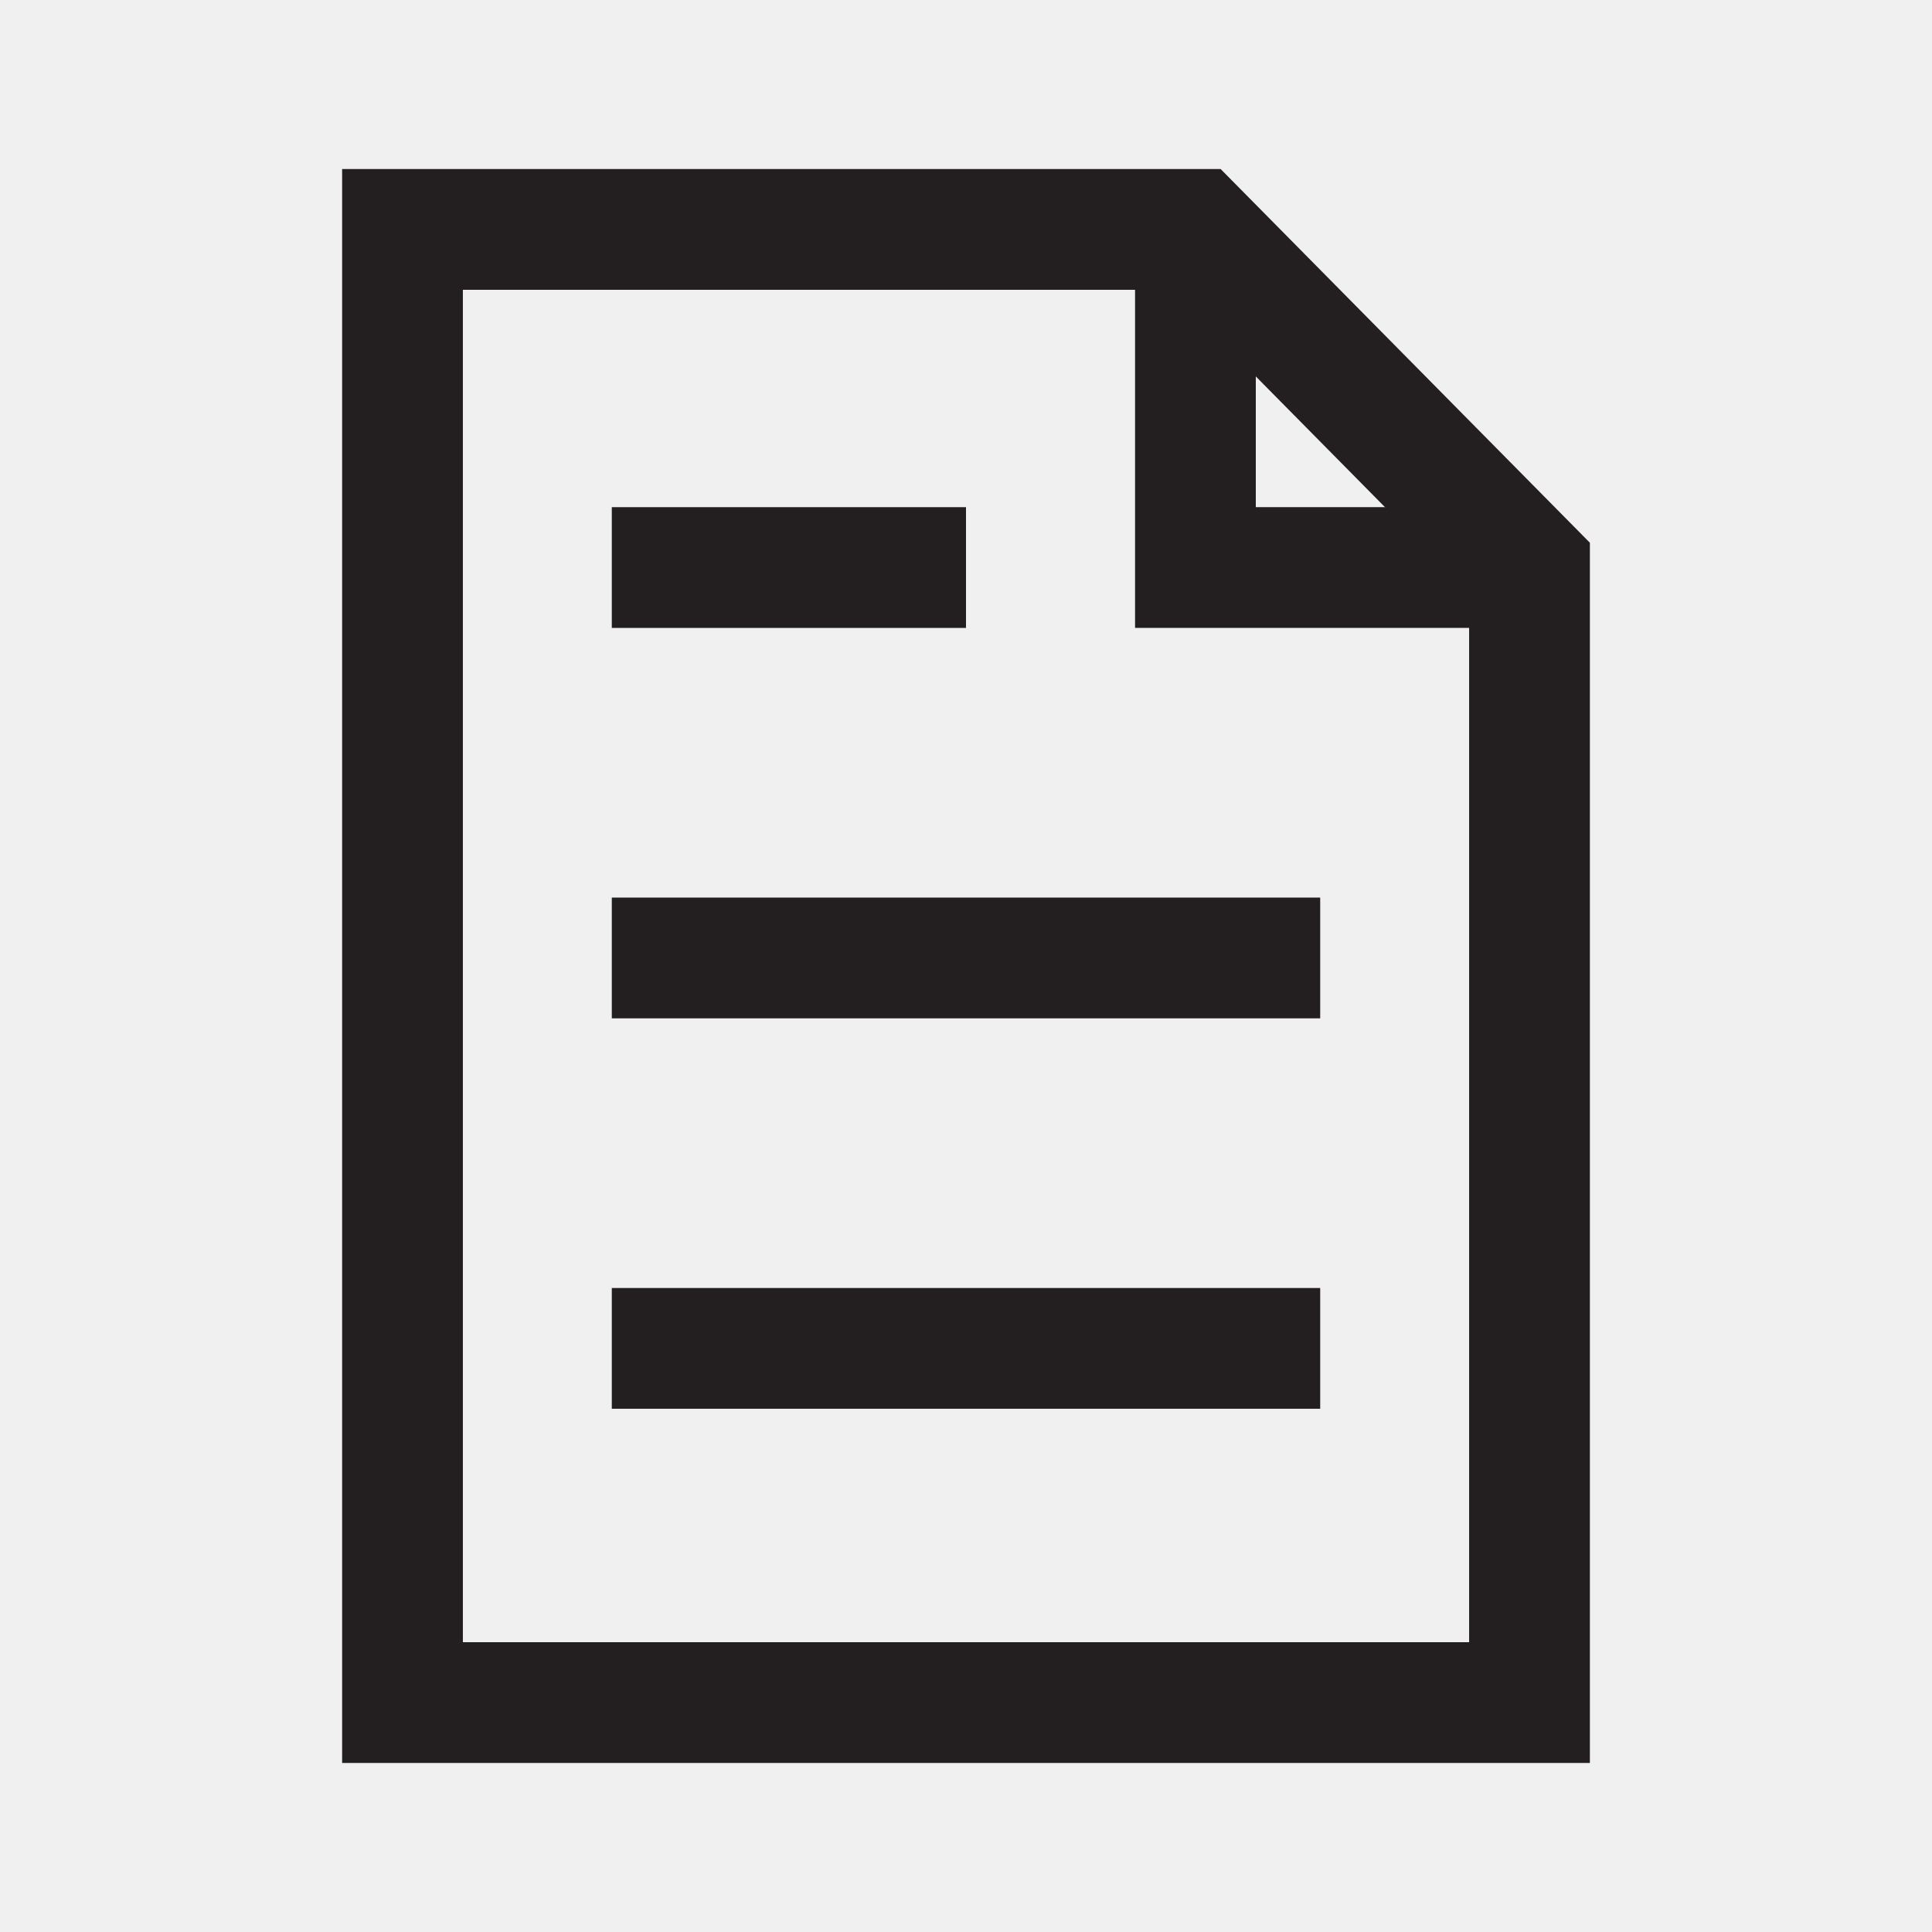
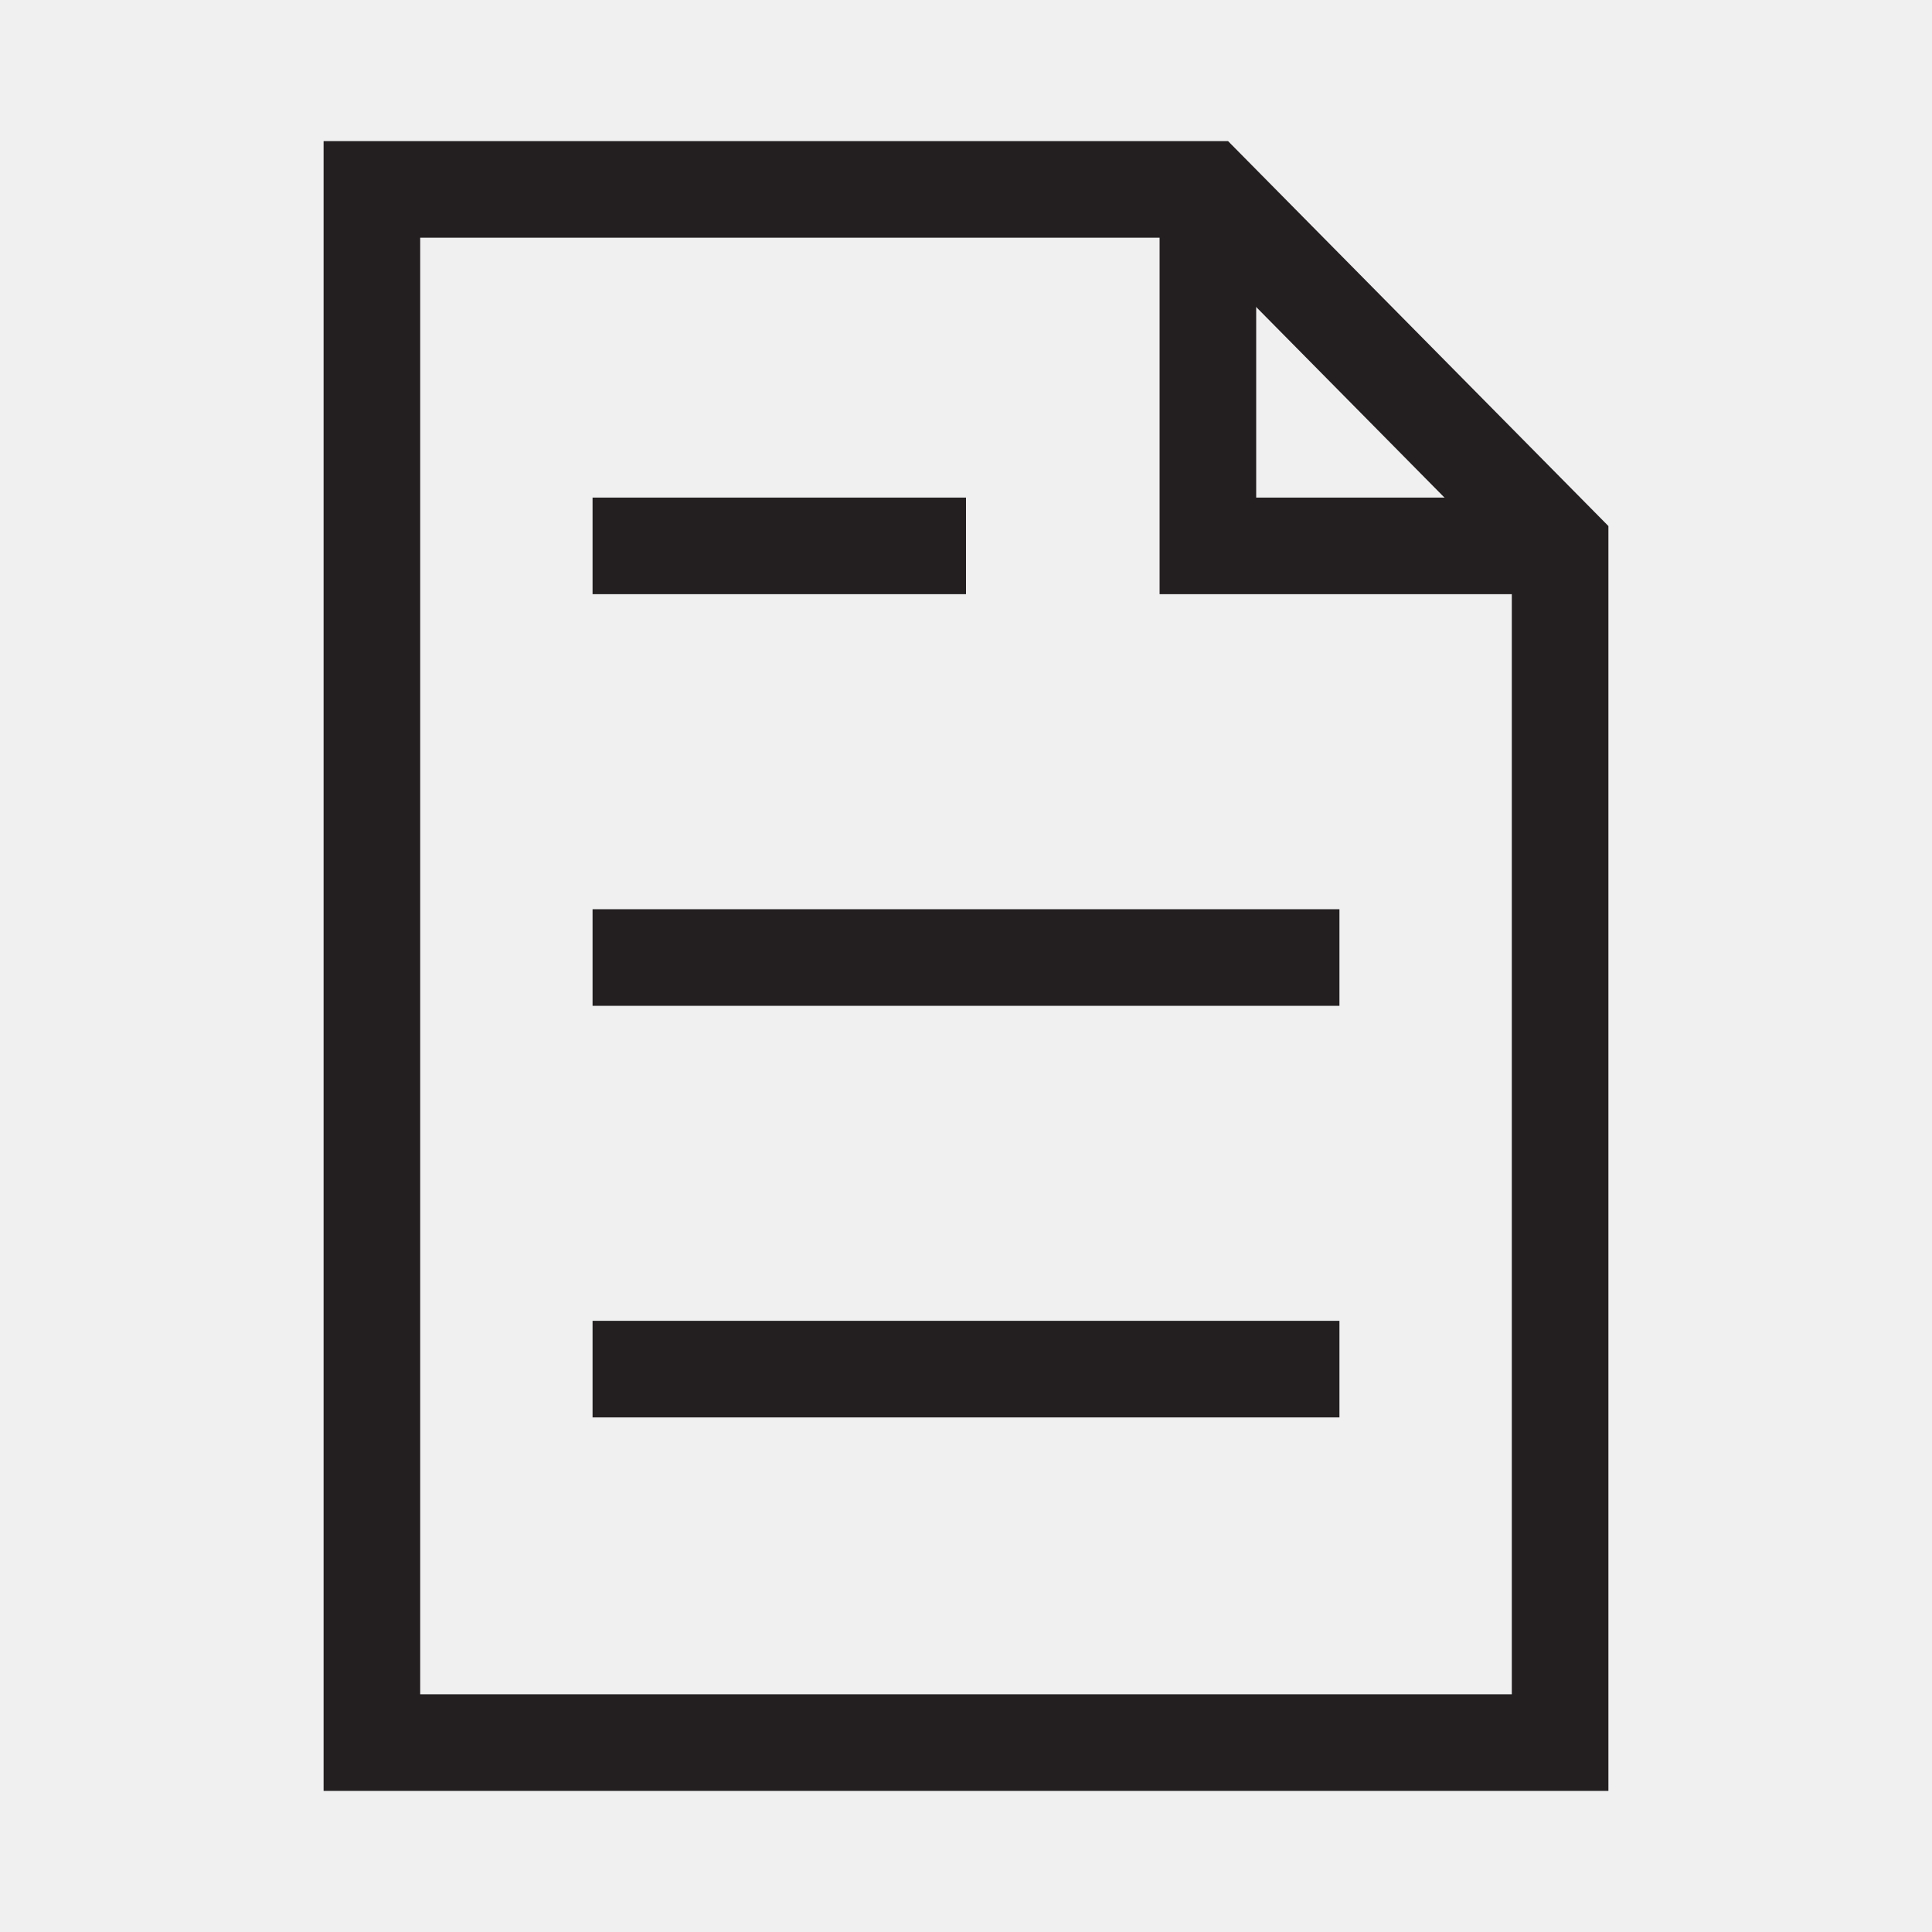
- <svg xmlns="http://www.w3.org/2000/svg" version="1.1" id="Layer_1" x="0px" y="0px" viewBox="0 0 48 48" style="enable-background:new 0 0 48 48;" xml:space="preserve">
-   <style type="text/css">
- 	.st0{fill:#CECECE;}
- 	.st1{fill:#FFFFFF;}
- 	.st2{fill:none;stroke:#231F20;stroke-width:3;stroke-miterlimit:10;}
- 	.st3{fill:none;stroke:#231F20;stroke-width:3;stroke-linejoin:round;stroke-miterlimit:10;}
- </style>
-   <polygon class="st2" points="38,42.3 10,42.3 10,5.7 29.7,5.7 38,14.1 " />
-   <line class="st3" x1="15.2" y1="14.1" x2="24" y2="14.1" />
-   <line class="st3" x1="15.2" y1="23.8" x2="32.8" y2="23.8" />
-   <line class="st3" x1="15.2" y1="33.5" x2="32.8" y2="33.5" />
-   <polyline class="st2" points="38,14.1 29.7,14.1 29.7,5.7 " />
+ <svg xmlns="http://www.w3.org/2000/svg" version="1.1" x="0px" y="0px" width="500px" height="500px" viewBox="0 0 500 500" enable-background="new 0 0 500 500" xml:space="preserve">
+   <g id="Layer_1">
+     <polygon fill="none" stroke="#231F20" stroke-width="25" stroke-miterlimit="10" points="403.754,450.978 96.246,450.978    96.246,49.022 312.6,49.022 403.754,141.274  " />
+     <line fill="none" stroke="#231F20" stroke-width="25" stroke-linejoin="round" stroke-miterlimit="10" x1="153.355" y1="141.274" x2="250" y2="141.274" />
+     <line fill="none" stroke="#231F20" stroke-width="25" stroke-linejoin="round" stroke-miterlimit="10" x1="153.355" y1="247.804" x2="346.645" y2="247.804" />
+     <line fill="none" stroke="#231F20" stroke-width="25" stroke-linejoin="round" stroke-miterlimit="10" x1="153.355" y1="354.333" x2="346.645" y2="354.333" />
+     <polyline fill="none" stroke="#231F20" stroke-width="25" stroke-miterlimit="10" points="403.754,141.274 312.6,141.274    312.6,49.022  " />
+   </g>
+   <g id="Layer_2">
+ </g>
</svg>
